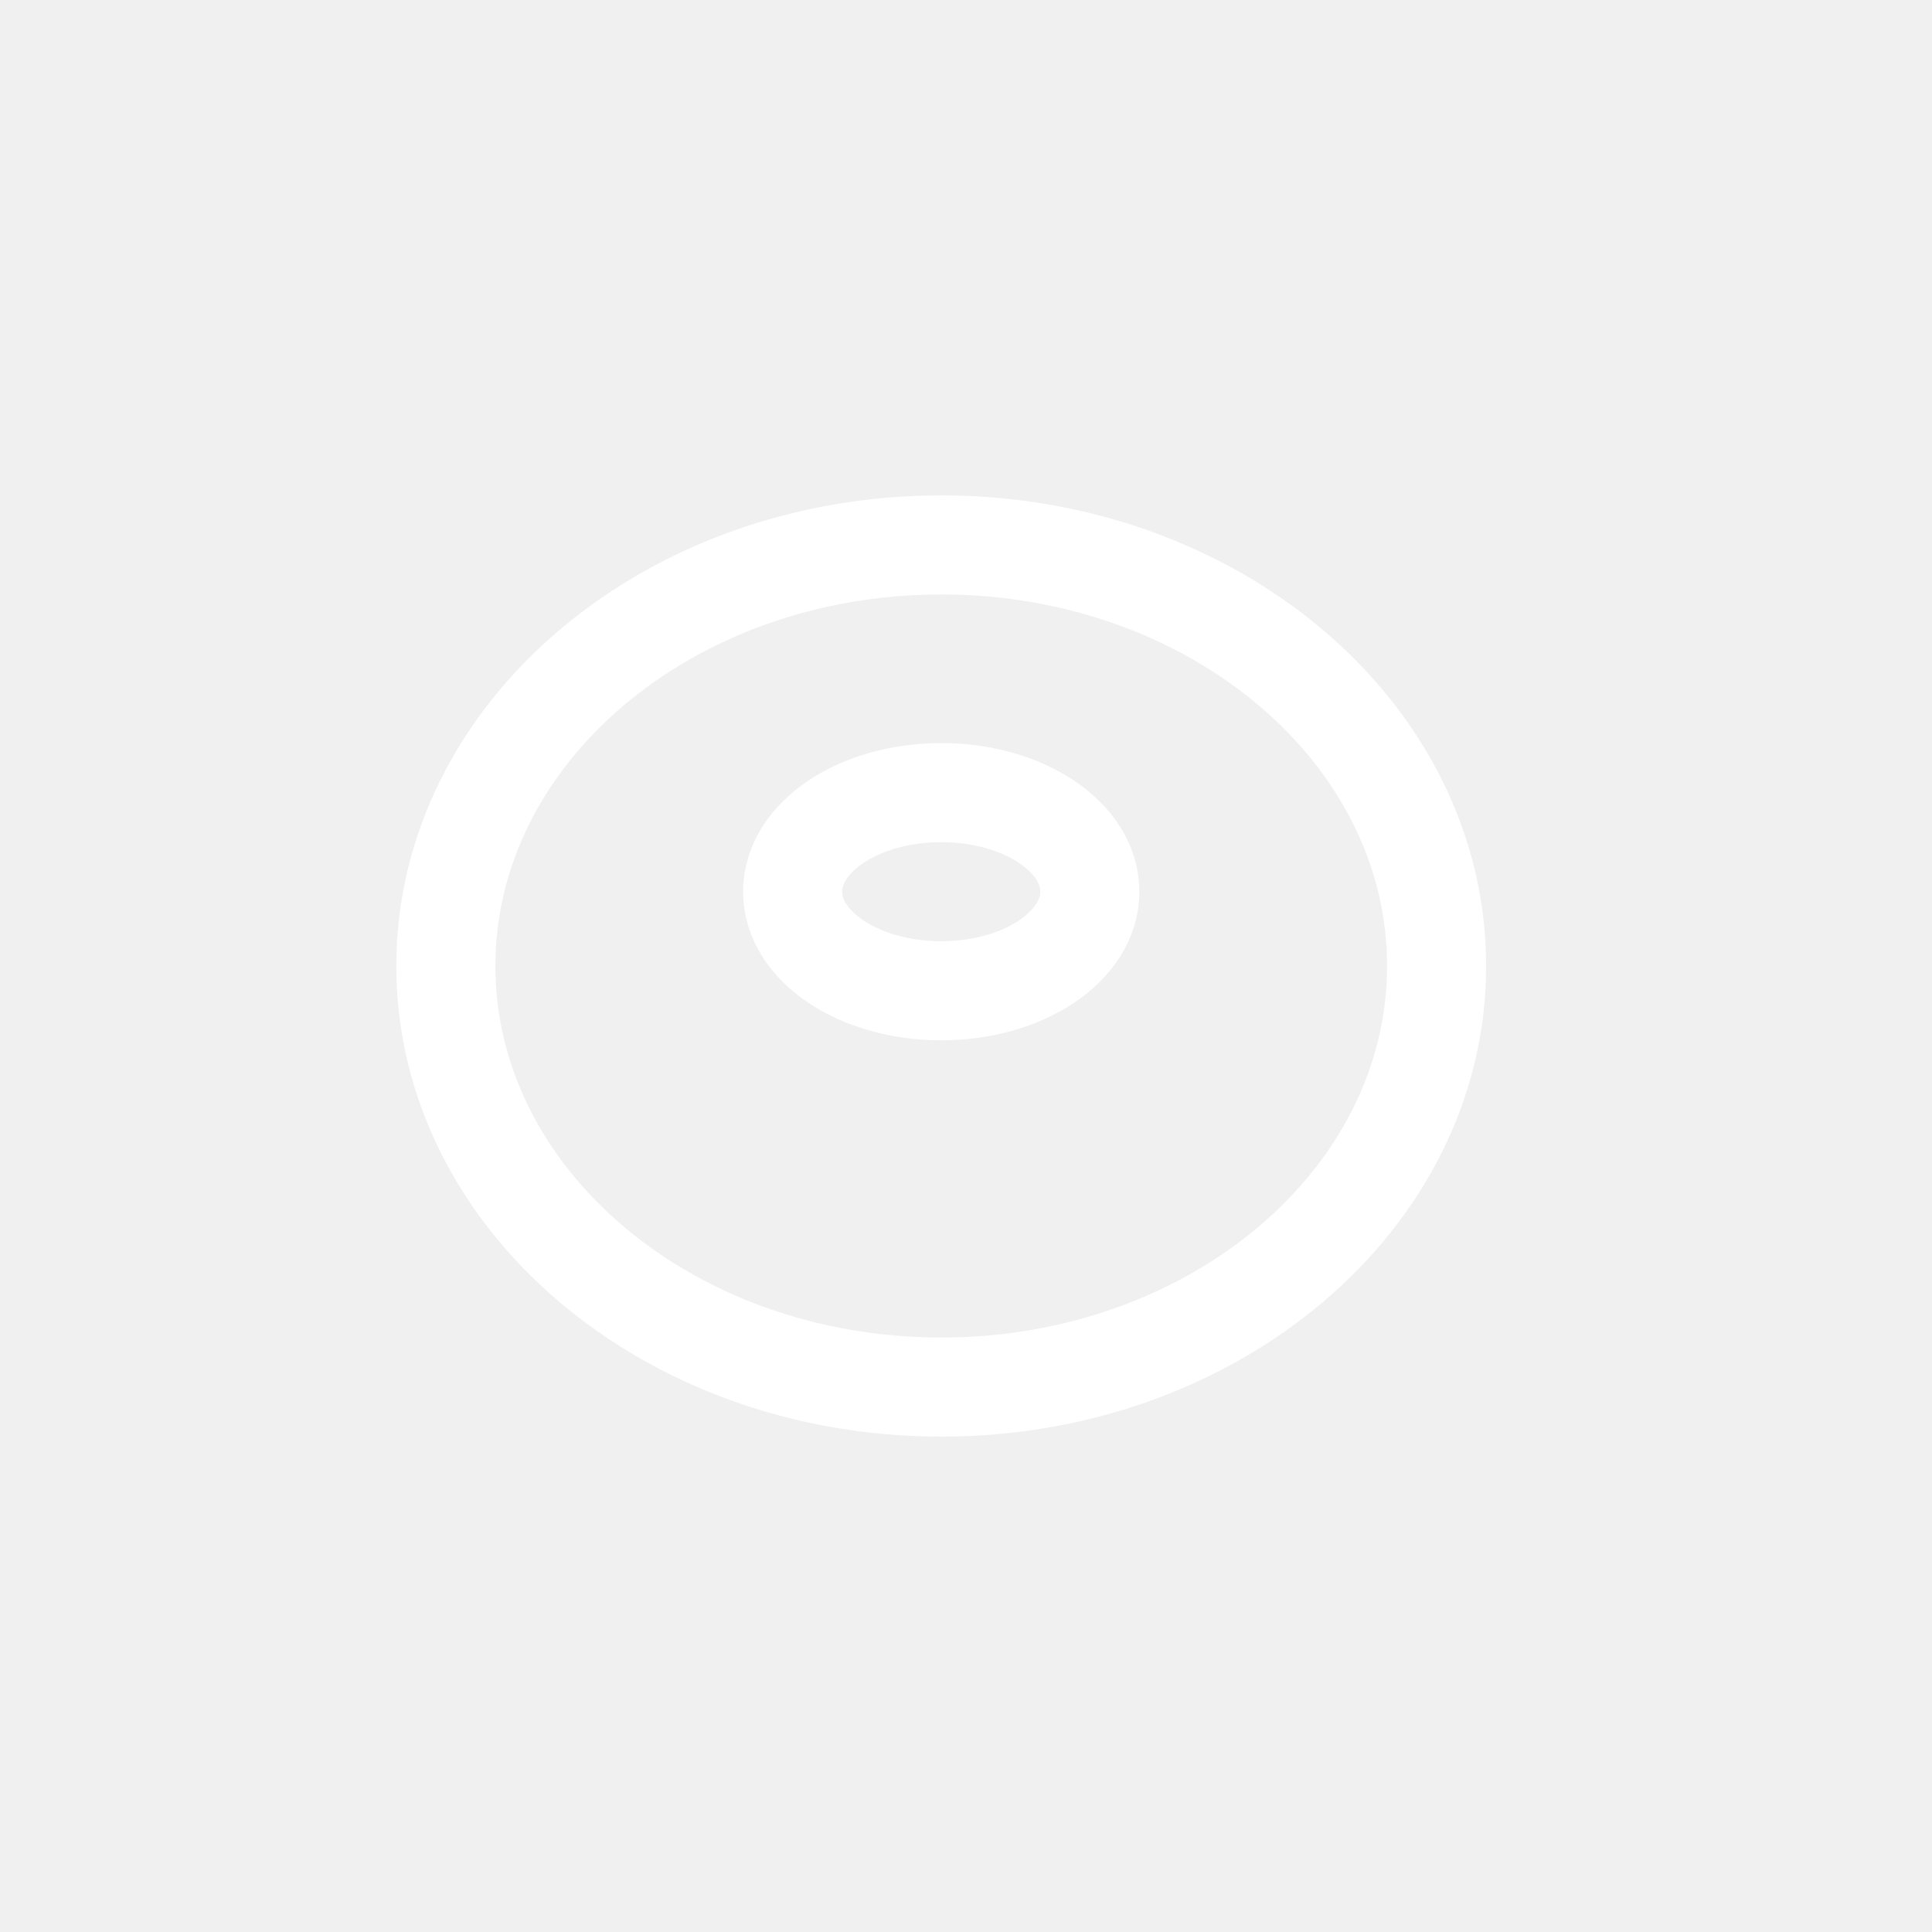
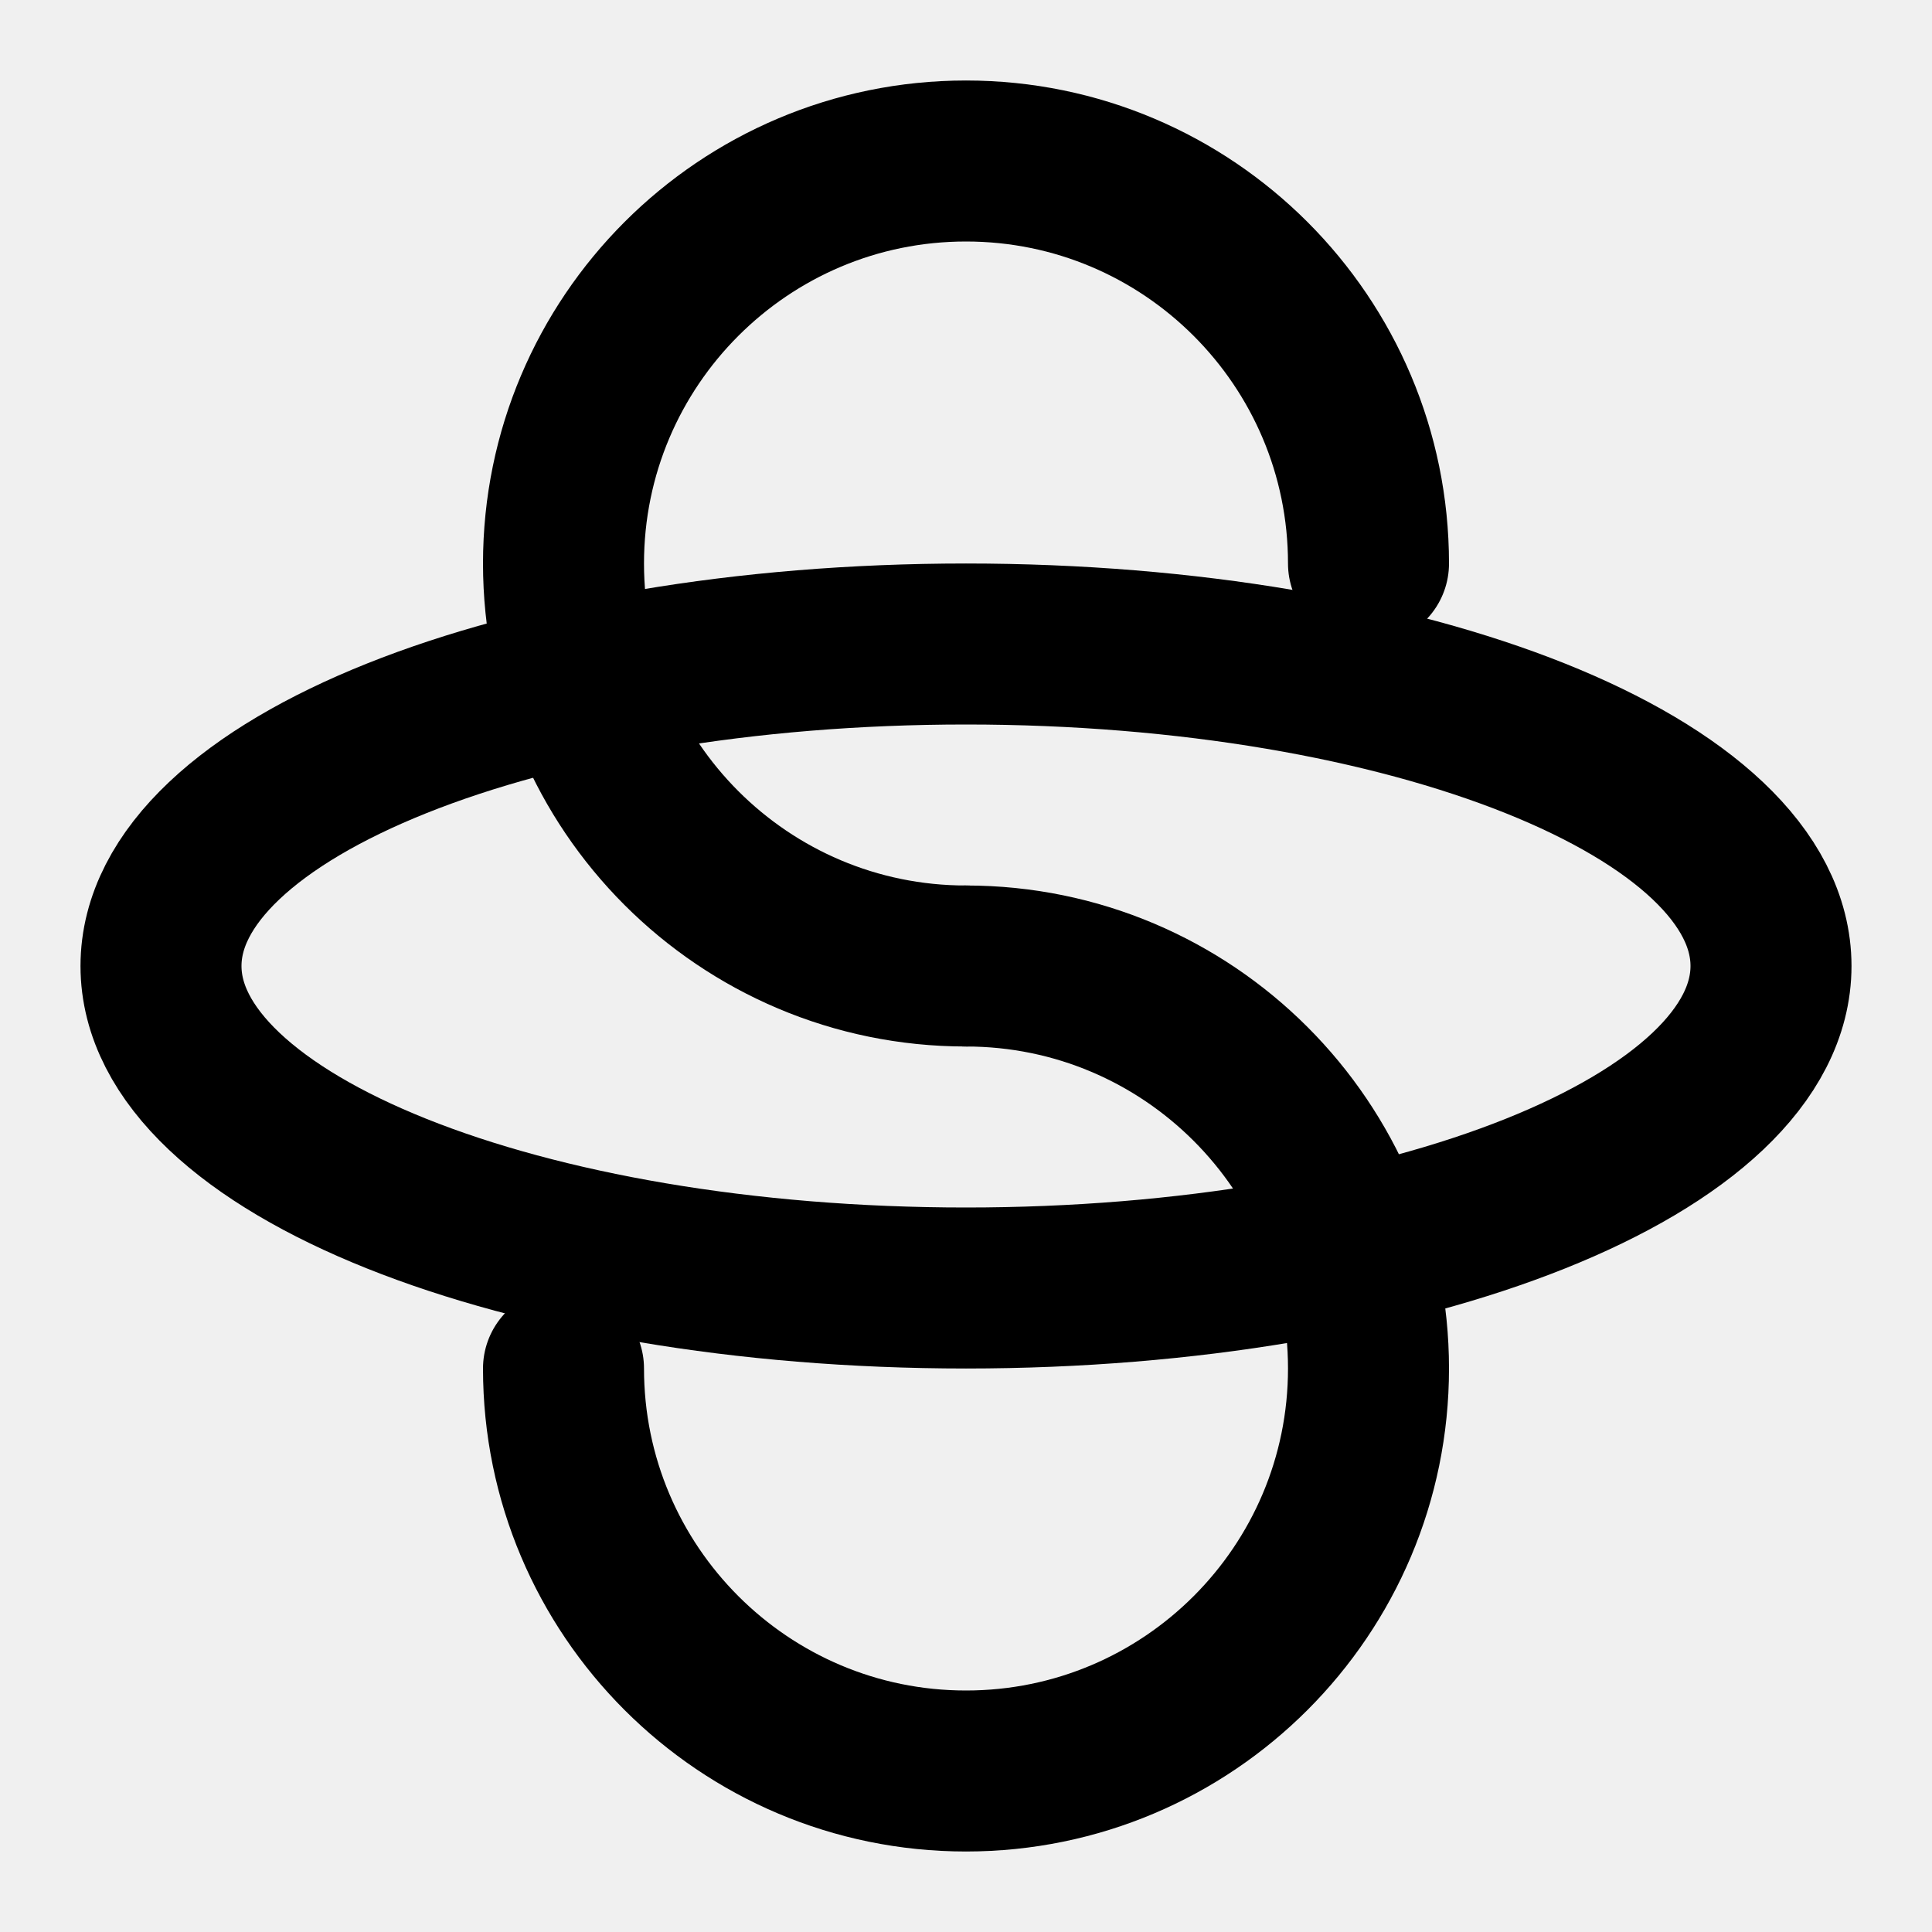
- <svg xmlns="http://www.w3.org/2000/svg" width="39" height="39" viewBox="0 0 39 39" fill="none">
-   <path d="M19 20C20.657 20 22 19.105 22 18C22 16.895 20.657 16 19 16C17.343 16 16 16.895 16 18C16 19.105 17.343 20 19 20Z" stroke="white" stroke-width="2" stroke-linecap="round" stroke-linejoin="round" />
-   <path d="M19 28C24.523 28 29 24.194 29 19.5C29 14.806 24.523 11 19 11C13.477 11 9 14.806 9 19.5C9 24.194 13.477 28 19 28Z" stroke="white" stroke-width="2" stroke-linecap="round" stroke-linejoin="round" />
+ <svg xmlns="http://www.w3.org/2000/svg" width="24" height="24" viewBox="0 0 24 24" fill="none" stroke="currentColor" stroke-width="2" stroke-linecap="round" stroke-linejoin="round">
+   <ellipse cx="12" cy="12" rx="10" ry="4" />
+   <path d="M12 12c-2.76 0-5-2.24-5-5s2.24-5 5-5 5 2.24 5 5" />
+   <path d="M12 12c2.76 0 5 2.24 5 5s-2.24 5-5 5-5-2.24-5-5" />
</svg>
